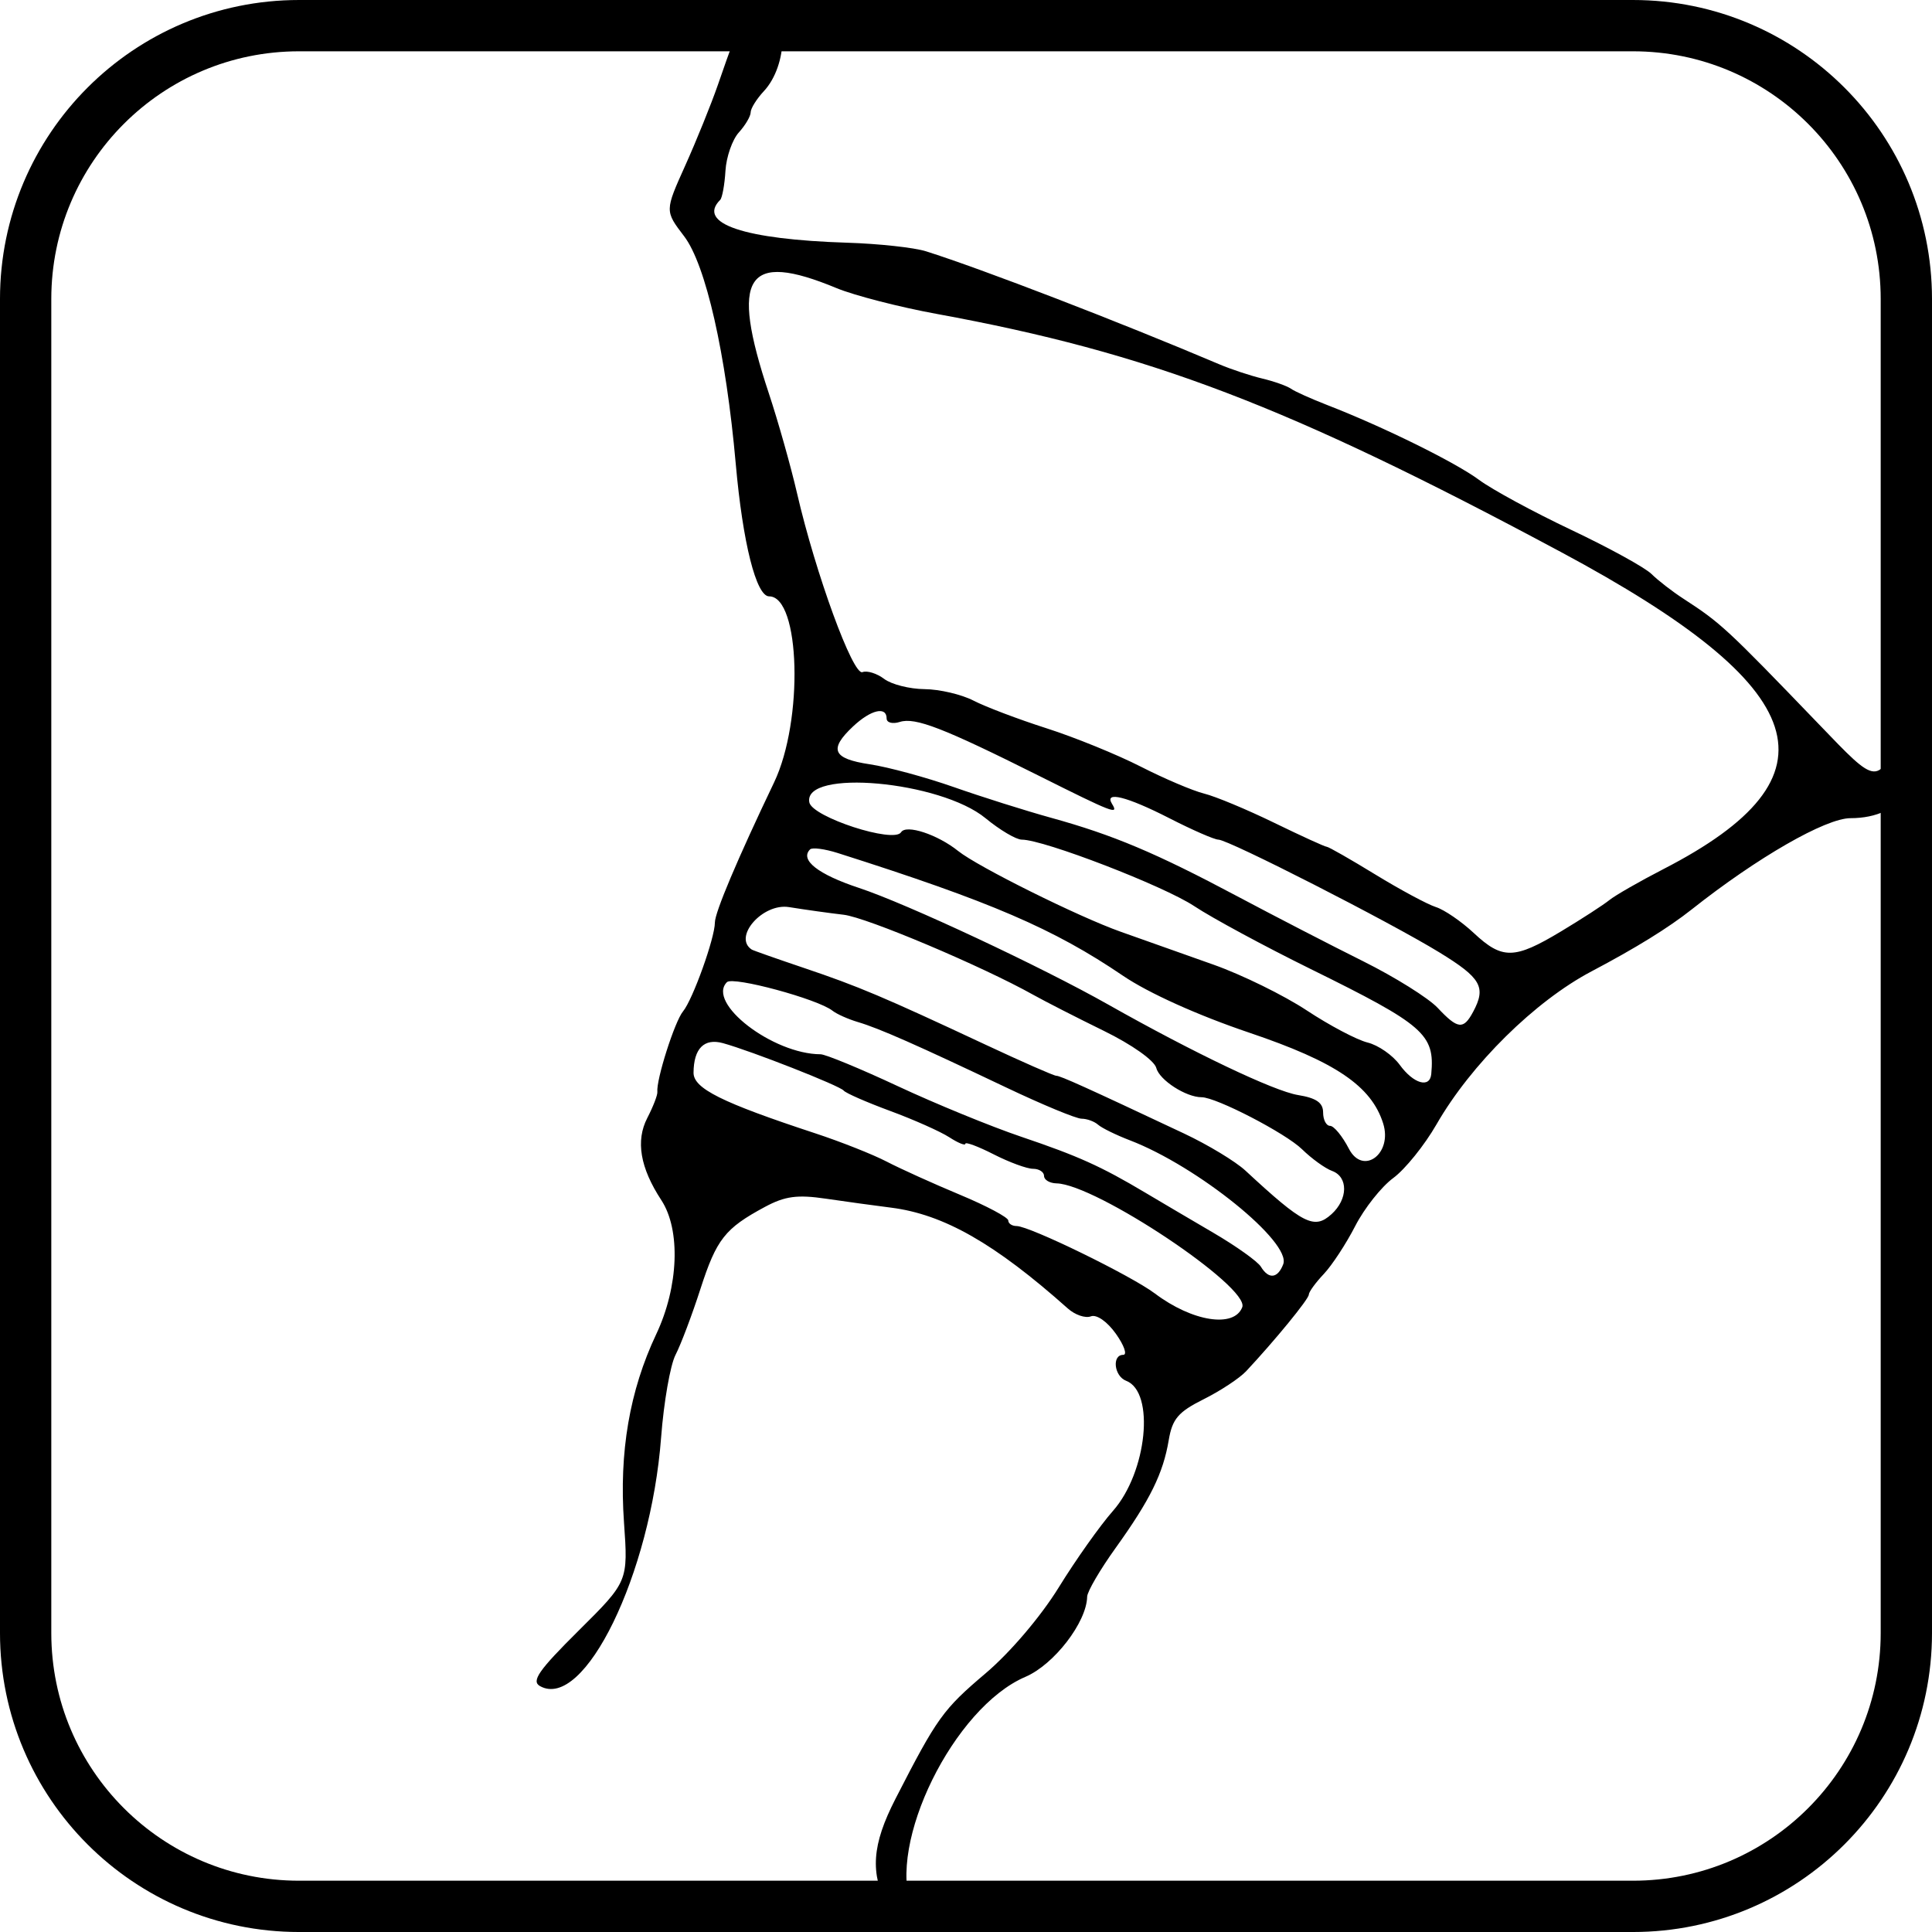
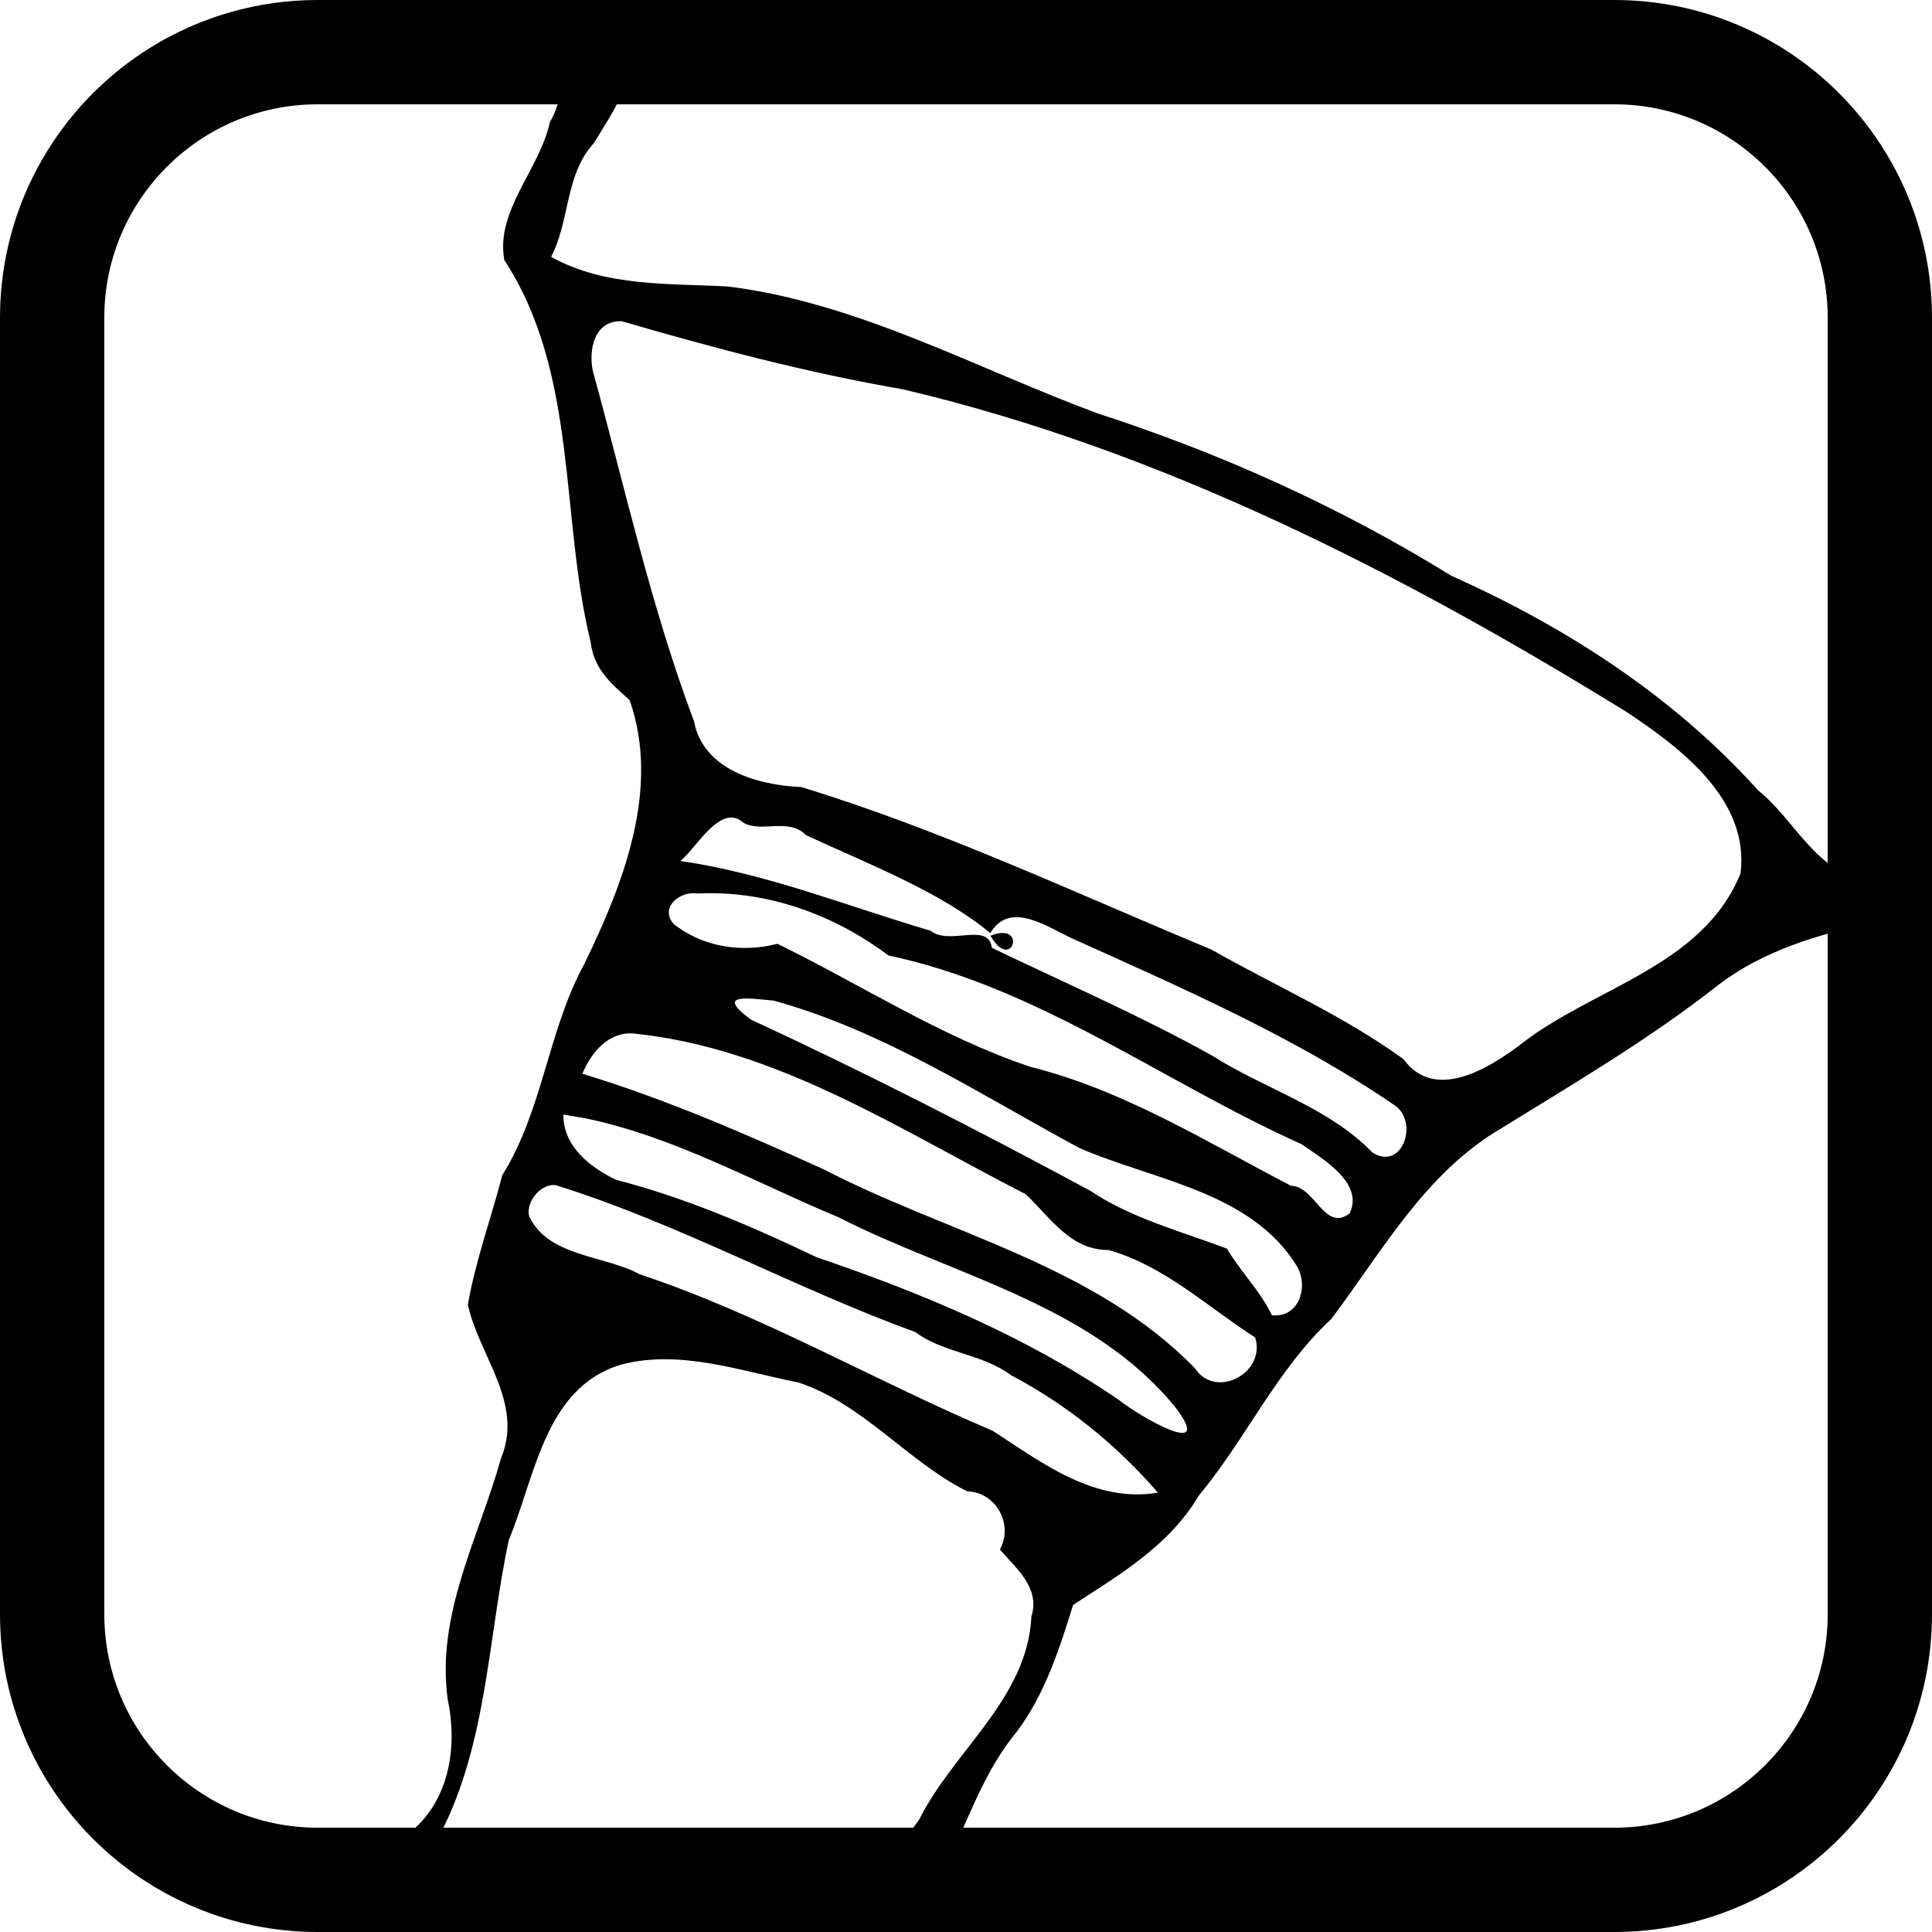
<svg xmlns="http://www.w3.org/2000/svg" width="76.2mm" height="76.2mm" viewBox="0 0 270 270" id="svg4170" version="1.1">
-   <defs id="defs4172" />
+   <defs id="defs4172">
+     </defs>
  <g id="layer1" transform="translate(-130.3776,-101.3783)">
    <g id="g4792" transform="translate(-25.71429,5.714288)">
-       <path style="fill:#000000" d="m 280.167,362.255 c -2.509,-4.86 -2.234,-8.763 1.074,-15.213 5.823,-11.352 6.626,-12.471 12.6,-17.537 3.425,-2.905 7.705,-7.934 10.213,-12 2.375,-3.85 5.783,-8.661 7.575,-10.69 4.767,-5.4 5.905,-16.623 1.844,-18.182 -1.685,-0.647 -2.018,-3.628 -0.405,-3.628 0.587,0 0.121,-1.33 -1.036,-2.955 -1.216,-1.707 -2.69,-2.73 -3.491,-2.423 -0.763,0.293 -2.209,-0.201 -3.214,-1.096 -10.203,-9.091 -17.36,-13.172 -24.727,-14.099 -2.255,-0.284 -6.351,-0.847 -9.101,-1.251 -3.982,-0.586 -5.712,-0.352 -8.5,1.146 -5.595,3.007 -6.77,4.502 -9.026,11.487 -1.171,3.626 -2.734,7.76 -3.472,9.188 -0.738,1.428 -1.646,6.625 -2.018,11.55 -1.441,19.108 -10.744,38.206 -16.925,34.747 -1.243,-0.696 -0.196,-2.199 5.389,-7.742 6.931,-6.878 6.931,-6.878 6.348,-15.146 -0.693,-9.816 0.779,-18.398 4.509,-26.297 3.135,-6.64 3.436,-14.567 0.709,-18.728 -2.963,-4.522 -3.607,-8.301 -1.958,-11.489 0.816,-1.579 1.448,-3.213 1.404,-3.631 -0.178,-1.688 2.425,-9.858 3.587,-11.26 1.359,-1.639 4.452,-10.262 4.452,-12.411 0,-1.418 3.13,-8.828 8.274,-19.589 4.133,-8.645 3.67,-26 -0.694,-26 -1.802,0 -3.685,-7.474 -4.662,-18.5 -1.366,-15.42 -4.185,-27.851 -7.217,-31.826 -2.699,-3.538 -2.699,-3.538 0.145,-9.856 1.564,-3.475 3.625,-8.568 4.58,-11.318 3.639,-10.478 3.653,-10.5 6.573,-10.5 3.33,0 3.227,7.769 -0.152,11.395 -1.016,1.09 -1.847,2.424 -1.847,2.965 0,0.54 -0.744,1.805 -1.654,2.81 -0.91,1.005 -1.751,3.419 -1.869,5.364 -0.118,1.945 -0.45,3.772 -0.737,4.059 -3.297,3.297 3.333,5.532 17.76,5.985 4.4,0.138 9.35,0.677 11,1.198 7.818,2.467 27.079,9.887 41,15.796 1.65,0.7 4.35,1.595 6,1.988 1.65,0.393 3.45,1.032 4,1.419 0.55,0.387 2.854,1.423 5.121,2.302 7.791,3.022 17.884,8 21.173,10.441 1.811,1.345 7.603,4.487 12.871,6.982 5.268,2.495 10.318,5.27 11.223,6.166 0.905,0.896 2.905,2.446 4.445,3.445 5.243,3.402 6.035,4.134 18.877,17.477 8.459,8.788 8.133,8.769 11.934,0.707 2.275,-4.827 2.368,-4.898 2.692,-2.059 1.036,9.1 -2.761,14.559 -10.127,14.559 -3.473,0 -13.021,5.487 -22.208,12.762 -3.223,2.552 -7.825,5.397 -13.994,8.649 -7.907,4.169 -16.826,12.974 -21.659,21.38 -1.673,2.911 -4.394,6.286 -6.046,7.5 -1.652,1.214 -4.044,4.233 -5.314,6.708 -1.27,2.475 -3.249,5.494 -4.398,6.708 -1.149,1.214 -2.089,2.51 -2.089,2.879 0,0.616 -4.733,6.4 -8.755,10.699 -0.919,0.982 -3.594,2.747 -5.945,3.921 -3.545,1.771 -4.376,2.744 -4.875,5.714 -0.783,4.661 -2.596,8.34 -7.43,15.079 -2.17,3.025 -3.956,6.085 -3.97,6.8 -0.07,3.572 -4.628,9.49 -8.627,11.2 -10.02,4.285 -19.4,23.34 -15.876,32.25 0.482,1.218 0.214,1.75 -0.88,1.75 -0.864,0 -1.978,-0.787 -2.475,-1.75 z m 49.531,-83.906 c 1.08,-2.814 -20.468,-17.186 -25.948,-17.306 -0.963,-0.021 -1.75,-0.488 -1.75,-1.038 0,-0.55 -0.693,-1 -1.54,-1 -0.847,0 -3.322,-0.909 -5.5,-2.02 -2.178,-1.111 -3.96,-1.776 -3.96,-1.477 0,0.299 -1.012,-0.112 -2.25,-0.914 -1.238,-0.801 -4.95,-2.454 -8.25,-3.672 -3.3,-1.218 -6.225,-2.499 -6.5,-2.846 -0.534,-0.675 -12.92,-5.542 -16.875,-6.631 -2.626,-0.723 -4.085,0.741 -4.11,4.126 -0.016,2.206 3.922,4.169 16.985,8.468 3.575,1.176 8.075,2.958 10,3.959 1.925,1.001 6.537,3.087 10.25,4.636 3.712,1.549 6.75,3.166 6.75,3.594 0,0.428 0.524,0.777 1.164,0.777 1.813,0 15.989,6.916 19.336,9.433 5.231,3.935 11.071,4.85 12.198,1.912 z m 5.726,-6.007 c 1.177,-3.067 -11.967,-13.691 -21.424,-17.316 -1.925,-0.738 -3.928,-1.72 -4.45,-2.181 -0.522,-0.462 -1.561,-0.84 -2.307,-0.84 -0.746,0 -5.494,-1.967 -10.55,-4.372 -12.49,-5.94 -17.733,-8.254 -20.693,-9.131 -1.375,-0.408 -2.98,-1.123 -3.567,-1.59 -2.049,-1.629 -13.904,-4.835 -14.75,-3.99 -2.895,2.895 6.399,10.054 13.084,10.078 0.696,0.003 5.563,2.013 10.815,4.467 5.252,2.454 13.007,5.632 17.234,7.062 7.967,2.696 11.149,4.13 17.325,7.808 2.002,1.192 6.277,3.712 9.5,5.599 3.223,1.887 6.22,4.025 6.66,4.75 1.089,1.796 2.357,1.656 3.124,-0.344 z m 6.747,-6.992 c 2.317,-2.097 2.358,-5.215 0.079,-6.047 -0.963,-0.351 -2.851,-1.715 -4.197,-3.03 -2.296,-2.243 -12.001,-7.269 -14.035,-7.269 -2.182,0 -5.886,-2.389 -6.329,-4.083 -0.276,-1.055 -3.404,-3.27 -7.335,-5.194 -3.77,-1.845 -8.204,-4.11 -9.854,-5.033 -7.17,-4.012 -23.292,-10.821 -26.5,-11.192 -1.925,-0.222 -5.365,-0.703 -7.645,-1.069 -3.679,-0.59 -7.877,4.203 -5.2,5.937 0.19,0.123 3.495,1.286 7.345,2.585 7.571,2.555 11.051,4.026 25.299,10.695 5.115,2.394 9.571,4.353 9.904,4.353 0.575,0 4.104,1.595 17.86,8.07 3.334,1.57 7.195,3.903 8.578,5.185 8.103,7.51 9.616,8.275 12.03,6.09 z m 7.218,-12.693 c -1.657,-5.222 -6.643,-8.6 -18.707,-12.674 -7.185,-2.427 -14.094,-5.541 -17.651,-7.957 -9.679,-6.573 -18.441,-10.343 -39.857,-17.149 -1.829,-0.581 -3.572,-0.81 -3.874,-0.508 -1.468,1.468 1.099,3.486 6.851,5.388 6.639,2.194 25.423,10.988 34.848,16.314 11.893,6.72 23.142,12.082 26.488,12.625 2.56,0.415 3.512,1.077 3.512,2.439 0,1.028 0.438,1.869 0.974,1.869 0.536,0 1.719,1.44 2.629,3.2 1.962,3.794 6.135,0.702 4.786,-3.547 z m 6.725,-6.902 c 0.511,-5.548 -0.983,-6.849 -16.847,-14.665 -6.472,-3.189 -13.793,-7.143 -16.268,-8.787 -4.262,-2.83 -21.034,-9.298 -24.111,-9.298 -0.788,0 -3.069,-1.348 -5.068,-2.996 -6.319,-5.209 -25.532,-6.936 -24.623,-2.214 0.396,2.057 11.832,5.779 12.824,4.174 0.7,-1.133 5.095,0.314 7.978,2.626 2.741,2.199 16.807,9.187 22.696,11.276 3.192,1.133 9.049,3.21 13.015,4.617 3.966,1.407 9.816,4.279 13,6.382 3.184,2.103 7.009,4.123 8.499,4.488 1.491,0.365 3.516,1.771 4.5,3.124 1.924,2.644 4.218,3.306 4.405,1.272 z m 5.85,-8.684 c 1.849,-3.454 1.127,-4.725 -4.715,-8.307 -6.944,-4.257 -29.485,-15.759 -30.885,-15.759 -0.55,0 -3.639,-1.35 -6.865,-3 -5.929,-3.032 -9.133,-3.833 -8,-2 0.98,1.586 0.197,1.286 -10.187,-3.91 -13.399,-6.704 -17.321,-8.222 -19.474,-7.539 -1.011,0.321 -1.839,0.103 -1.839,-0.484 0,-1.742 -2.208,-1.221 -4.686,1.107 -3.431,3.223 -2.86,4.517 2.339,5.296 2.559,0.384 7.847,1.819 11.75,3.19 3.903,1.371 10.022,3.301 13.597,4.29 8.667,2.397 14.62,4.907 26,10.962 5.225,2.78 13.136,6.864 17.58,9.076 4.444,2.212 9.135,5.144 10.424,6.516 2.821,3.002 3.606,3.091 4.96,0.561 z m 12.27,-11.233 c 2.896,-1.742 5.94,-3.714 6.765,-4.382 0.825,-0.668 4.238,-2.624 7.584,-4.348 25.113,-12.934 21.101,-25.308 -14.367,-44.308 -38.219,-20.474 -57.469,-27.816 -87.217,-33.266 -5.225,-0.957 -11.525,-2.58 -14,-3.606 -12.658,-5.246 -14.919,-1.741 -9.468,14.684 1.297,3.909 3.076,10.209 3.952,14 2.598,11.237 7.81,25.494 9.136,24.985 0.653,-0.25 2.018,0.174 3.034,0.944 1.016,0.77 3.557,1.414 5.647,1.431 2.09,0.018 5.169,0.74 6.842,1.605 1.673,0.865 6.264,2.605 10.2,3.865 3.937,1.26 9.858,3.67 13.158,5.353 3.3,1.684 7.291,3.382 8.869,3.773 1.578,0.391 5.977,2.224 9.776,4.073 3.799,1.849 7.113,3.362 7.364,3.362 0.251,0 3.302,1.742 6.781,3.872 3.479,2.129 7.289,4.177 8.467,4.551 1.178,0.374 3.562,2.007 5.298,3.628 3.99,3.727 5.671,3.697 12.18,-0.218 z" id="path4740" />
-       <rect ry="38.202" y="99.249" x="159.676" height="262.831" width="262.831" id="rect4754" style="opacity:1;fill:none;fill-opacity:1;stroke:#000000;stroke-width:7.169;stroke-linecap:butt;stroke-linejoin:bevel;stroke-miterlimit:4;stroke-dasharray:none;stroke-opacity:1" />
+       <path style="fill:#000000;stroke-width:0.4;stroke-miterlimit:4;stroke-dasharray:none" d="m 240.986,98.982 c -6.359,0.913 -5.356,9.275 -8.047,13.746 -1.428,6.629 -7.646,12.393 -6.361,19.285 10.37,15.918 7.741,35.832 12.066,53.406 0.408,3.716 2.877,5.818 5.43,8.068 4.367,12.375 -0.891,25.763 -6.362,36.969 -5.07,9.33 -5.757,20.396 -11.423,29.439 -1.569,6.02 -3.765,12.074 -4.812,18.098 1.541,7.128 7.83,13.683 4.65,21.418 -3.108,11.114 -9.135,21.895 -7.455,33.818 1.469,6.977 0.056,14.888 -6.16,19.168 -2.493,2.691 -7.642,5.724 -6.809,9.656 6.189,2.179 9.496,-5.949 11.987,-10.223 6.51,-12.702 6.596,-27.393 9.519,-40.986 3.647,-8.677 5.022,-21.241 15.586,-24.443 8.255,-2.236 16.796,0.879 24.869,2.465 9.082,2.991 15.365,11.141 23.605,15.213 4.118,0.14 6.473,4.733 4.553,8.131 2.277,2.633 5.663,5.341 4.41,9.367 -0.561,11.521 -10.897,18.736 -15.711,28.434 -2.095,2.907 -4.61,5.478 -7.203,7.938 4.625,0.095 10.123,1.17 12.166,-4.088 2.545,-5.636 4.679,-11.31 8.707,-16.192 3.954,-5.227 6.044,-11.853 7.875,-17.72 6.557,-4.259 13.447,-8.311 17.546,-15.255 6.618,-7.953 10.889,-17.603 18.503,-24.673 7.135,-9.449 13.105,-20.379 23.686,-26.613 10.398,-6.423 20.925,-12.6 30.545,-20.186 6.169,-4.662 13.669,-6.927 21.029,-8.506 5.556,-3.258 7.3,-12.374 4.322,-17.197 -3.147,2.798 -2.518,10.326 -7.826,10.223 -5.068,-2.48 -7.709,-8.119 -12.089,-11.636 -11.764,-13.082 -26.812,-22.809 -42.878,-29.981 -15.442,-9.568 -32.087,-17.068 -49.38,-22.675 -17.021,-6.288 -33.441,-15.463 -51.648,-17.745 -8.222,-0.457 -17.231,0.083 -24.766,-4.15 2.646,-5.043 1.937,-11.501 5.965,-15.873 2.78,-4.671 8.317,-11.978 2.732,-16.596 -0.264,-0.087 -0.545,-0.12 -0.822,-0.104 z m 2.004,41.578 c 13.001,3.78 25.953,7.214 39.268,9.506 36.163,8.506 69.788,25.74 101.145,45.092 7.598,5.046 17.227,12.296 15.93,22.57 -5.293,13.086 -20.753,15.968 -30.867,23.998 -4.381,3.301 -11.904,7.916 -16.232,1.959 -8.359,-6.069 -17.952,-10.261 -26.898,-15.344 -18.945,-7.853 -37.606,-16.681 -57.271,-22.684 -6.114,-0.268 -13.725,-2.422 -14.99,-9.213 -5.973,-15.876 -9.624,-32.55 -14.109,-48.85 -0.673,-2.981 0.155,-7.197 4.027,-7.035 z m 16.908,70.021 c 2.518,1.567 6.395,-0.725 8.809,1.785 8.758,4.061 18.791,7.901 25.775,13.693 2.866,-4.693 8.077,-0.728 11.861,0.942 15.234,6.867 30.789,13.657 44.583,23.081 3.498,2.245 1.221,9.309 -3.031,6.656 -6.106,-6.346 -15.107,-8.897 -22.436,-13.57 -9.984,-5.55 -20.62,-10.173 -30.749,-15.043 -0.492,-3.69 -5.907,-0.255 -8.562,-2.389 -11.608,-3.408 -22.926,-8.014 -34.969,-9.746 2.181,-1.733 5.6,-8.13 8.721,-5.41 z m -6.328,9.953 c 9.607,-0.481 19.048,2.907 26.676,8.658 20.991,4.425 38.46,17.724 57.736,26.371 3.021,2.106 8.751,5.429 6.729,9.682 -3.548,2.636 -4.768,-3.772 -8.227,-3.879 -11.849,-6.165 -23.324,-13.34 -36.414,-16.617 -12.48,-4.182 -23.666,-11.487 -35.33,-17.188 -5.007,1.301 -10.489,0.449 -14.543,-2.799 -1.953,-2.381 1.013,-4.622 3.373,-4.229 z m 40.945,5.902 c 3.012,5.264 5.256,-2.097 0,0 z m -30.307,9.062 c 15.4,4.24 28.846,13.133 42.748,20.609 10.343,4.503 23.957,6.063 30.361,16.475 1.682,2.81 0.396,7.278 -3.473,6.893 -1.601,-3.387 -4.475,-6.194 -6.281,-9.309 -6.499,-2.462 -13.291,-4.194 -19.161,-8.128 -15.609,-8.394 -31.382,-16.5 -47.351,-23.87 -5.348,-3.928 0.095,-2.9 3.156,-2.67 z m -19.676,4.59 c 20.079,2.002 37.388,13.523 54.908,22.467 3.44,3.259 6.232,7.814 11.562,7.799 7.802,2.196 13.828,7.942 20.5,12.225 1.571,4.907 -5.492,8.739 -8.414,4.309 -14.009,-14.426 -34.423,-18.778 -51.824,-27.777 -11.059,-5.018 -22.135,-9.84 -33.783,-13.391 1.195,-2.911 3.592,-5.841 7.051,-5.631 z m -6.744,11.838 c 12.494,2.552 23.794,8.992 35.481,13.85 15.953,8.154 35.465,12.144 47.185,26.691 5.481,7.314 -5.252,1.062 -8.039,-1.187 -12.99,-8.888 -27.447,-14.888 -42.228,-19.927 -9.073,-4.336 -18.421,-8.346 -28.007,-10.809 -3.639,-1.77 -7.36,-4.626 -7.363,-9.113 0.99,0.165 1.98,0.331 2.971,0.496 z m -3.912,9.402 c 17.26,5.409 33.182,14.329 50.137,20.494 3.947,2.963 9.246,2.975 13.375,6.029 7.81,4.117 14.757,9.746 20.531,16.416 -8.904,1.476 -16.143,-4.146 -23.096,-8.65 -16.467,-6.968 -32.174,-16.15 -49.363,-21.884 -4.844,-2.648 -12.858,-2.421 -15.428,-8.145 -0.486,-2.124 1.886,-4.722 3.844,-4.26 z" id="path4740" />
+       <rect ry="37.125" y="102.953" x="163.38" height="255.423" width="255.423" id="rect4754" style="opacity:1;fill:none;fill-opacity:1;stroke:#000000;stroke-width:14.577;stroke-linecap:butt;stroke-linejoin:bevel;stroke-miterlimit:4;stroke-dasharray:none;stroke-opacity:1" />
+       <rect style="opacity:1;fill:#000000;fill-opacity:0;stroke:none;stroke-width:0.4;stroke-linecap:butt;stroke-linejoin:bevel;stroke-miterlimit:4;stroke-dasharray:none;stroke-opacity:1" id="rect4142" width="87.857" height="65" x="236.806" y="362.807" ry="32.5" />
+       <rect style="opacity:1;fill:#000000;fill-opacity:0;stroke:none;stroke-width:0.4;stroke-linecap:butt;stroke-linejoin:bevel;stroke-miterlimit:4;stroke-dasharray:none;stroke-opacity:1" id="rect4144" width="155.714" height="56.429" x="153.235" y="375.664" ry="28.214" rx="0" />
    </g>
  </g>
</svg>
